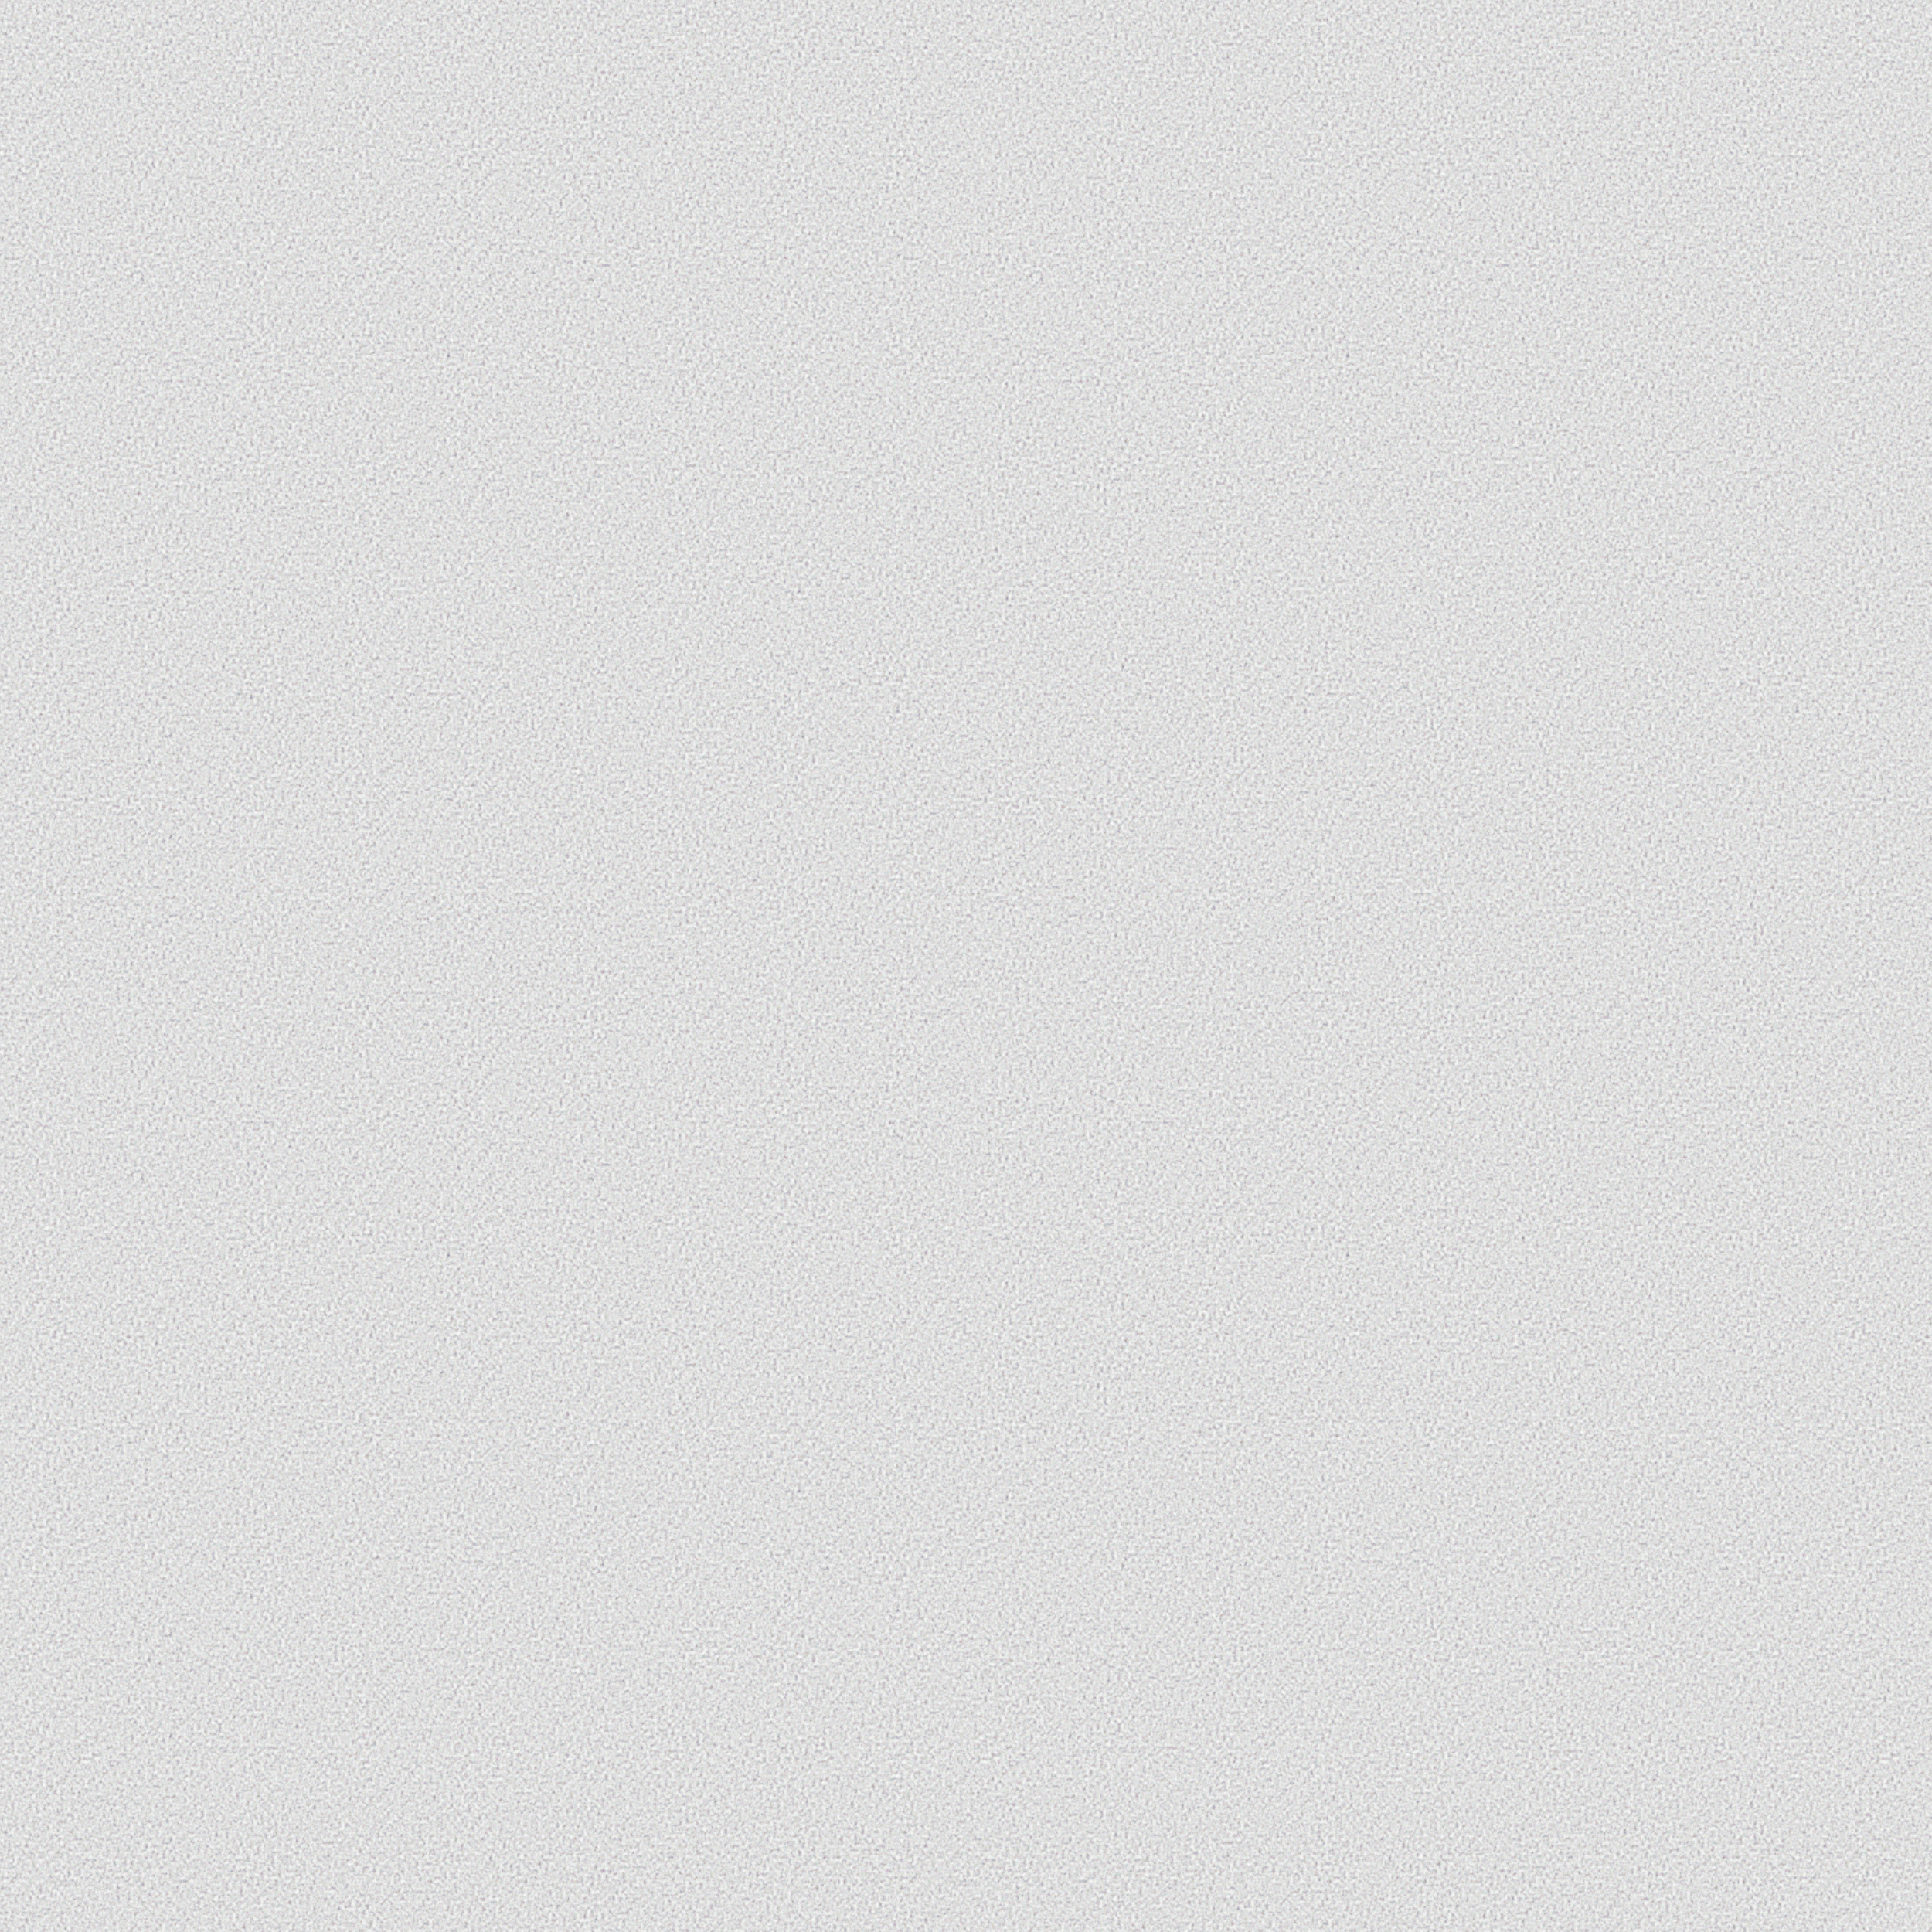
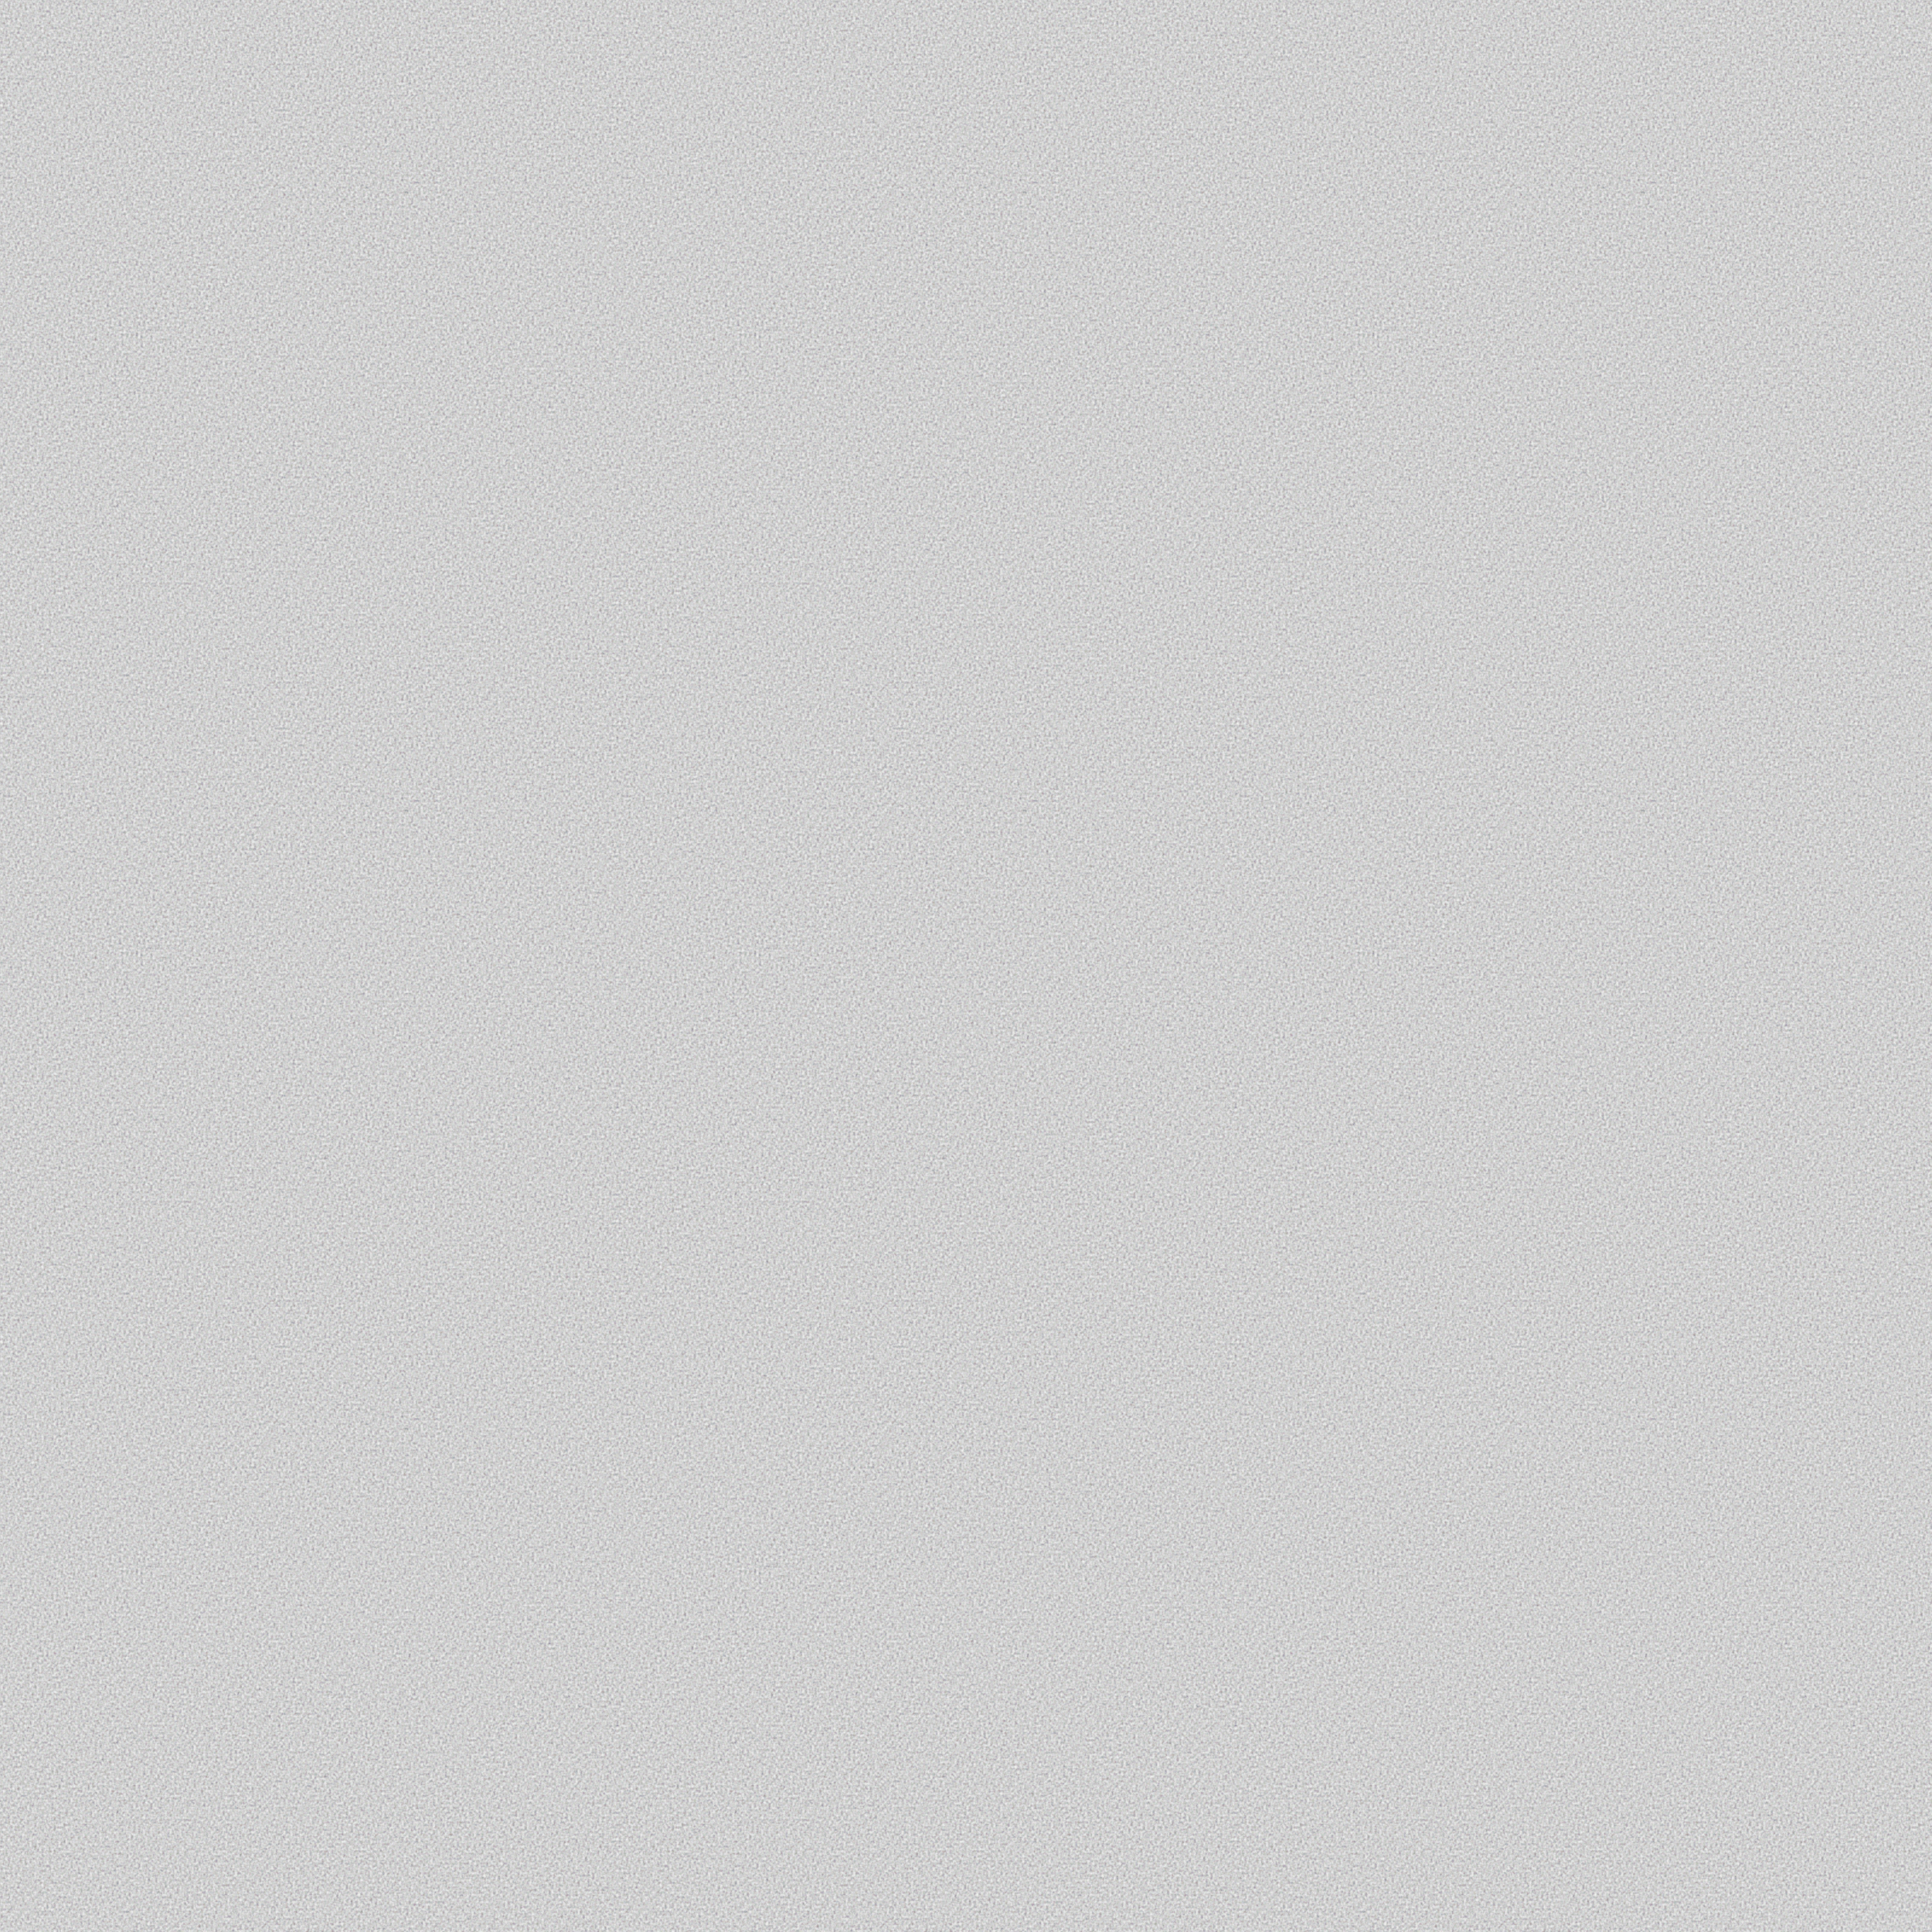
<svg xmlns="http://www.w3.org/2000/svg" viewBox="0 0 100 100">
  <filter id="grain">
-     <feTurbulence type="fractalNoise" baseFrequency="5.5" numOctaves="2" stitchTiles="stitch" />
-     <feColorMatrix type="saturate" values=".2" />
+     <feTurbulence type="fractalNoise" baseFrequency="8" numOctaves="2" stitchTiles="stitch" />
+     <feColorMatrix type="saturate" values=".25" />
+     <feComponentTransfer>
+       <feFuncR type="linear" slope=".7" />
+       <feFuncG type="linear" slope=".7" />
+       <feFuncB type="linear" slope=".7" />
+     </feComponentTransfer>
  </filter>
  <rect width="100%" height="100%" filter="url(#grain)" opacity="1" />
</svg>
